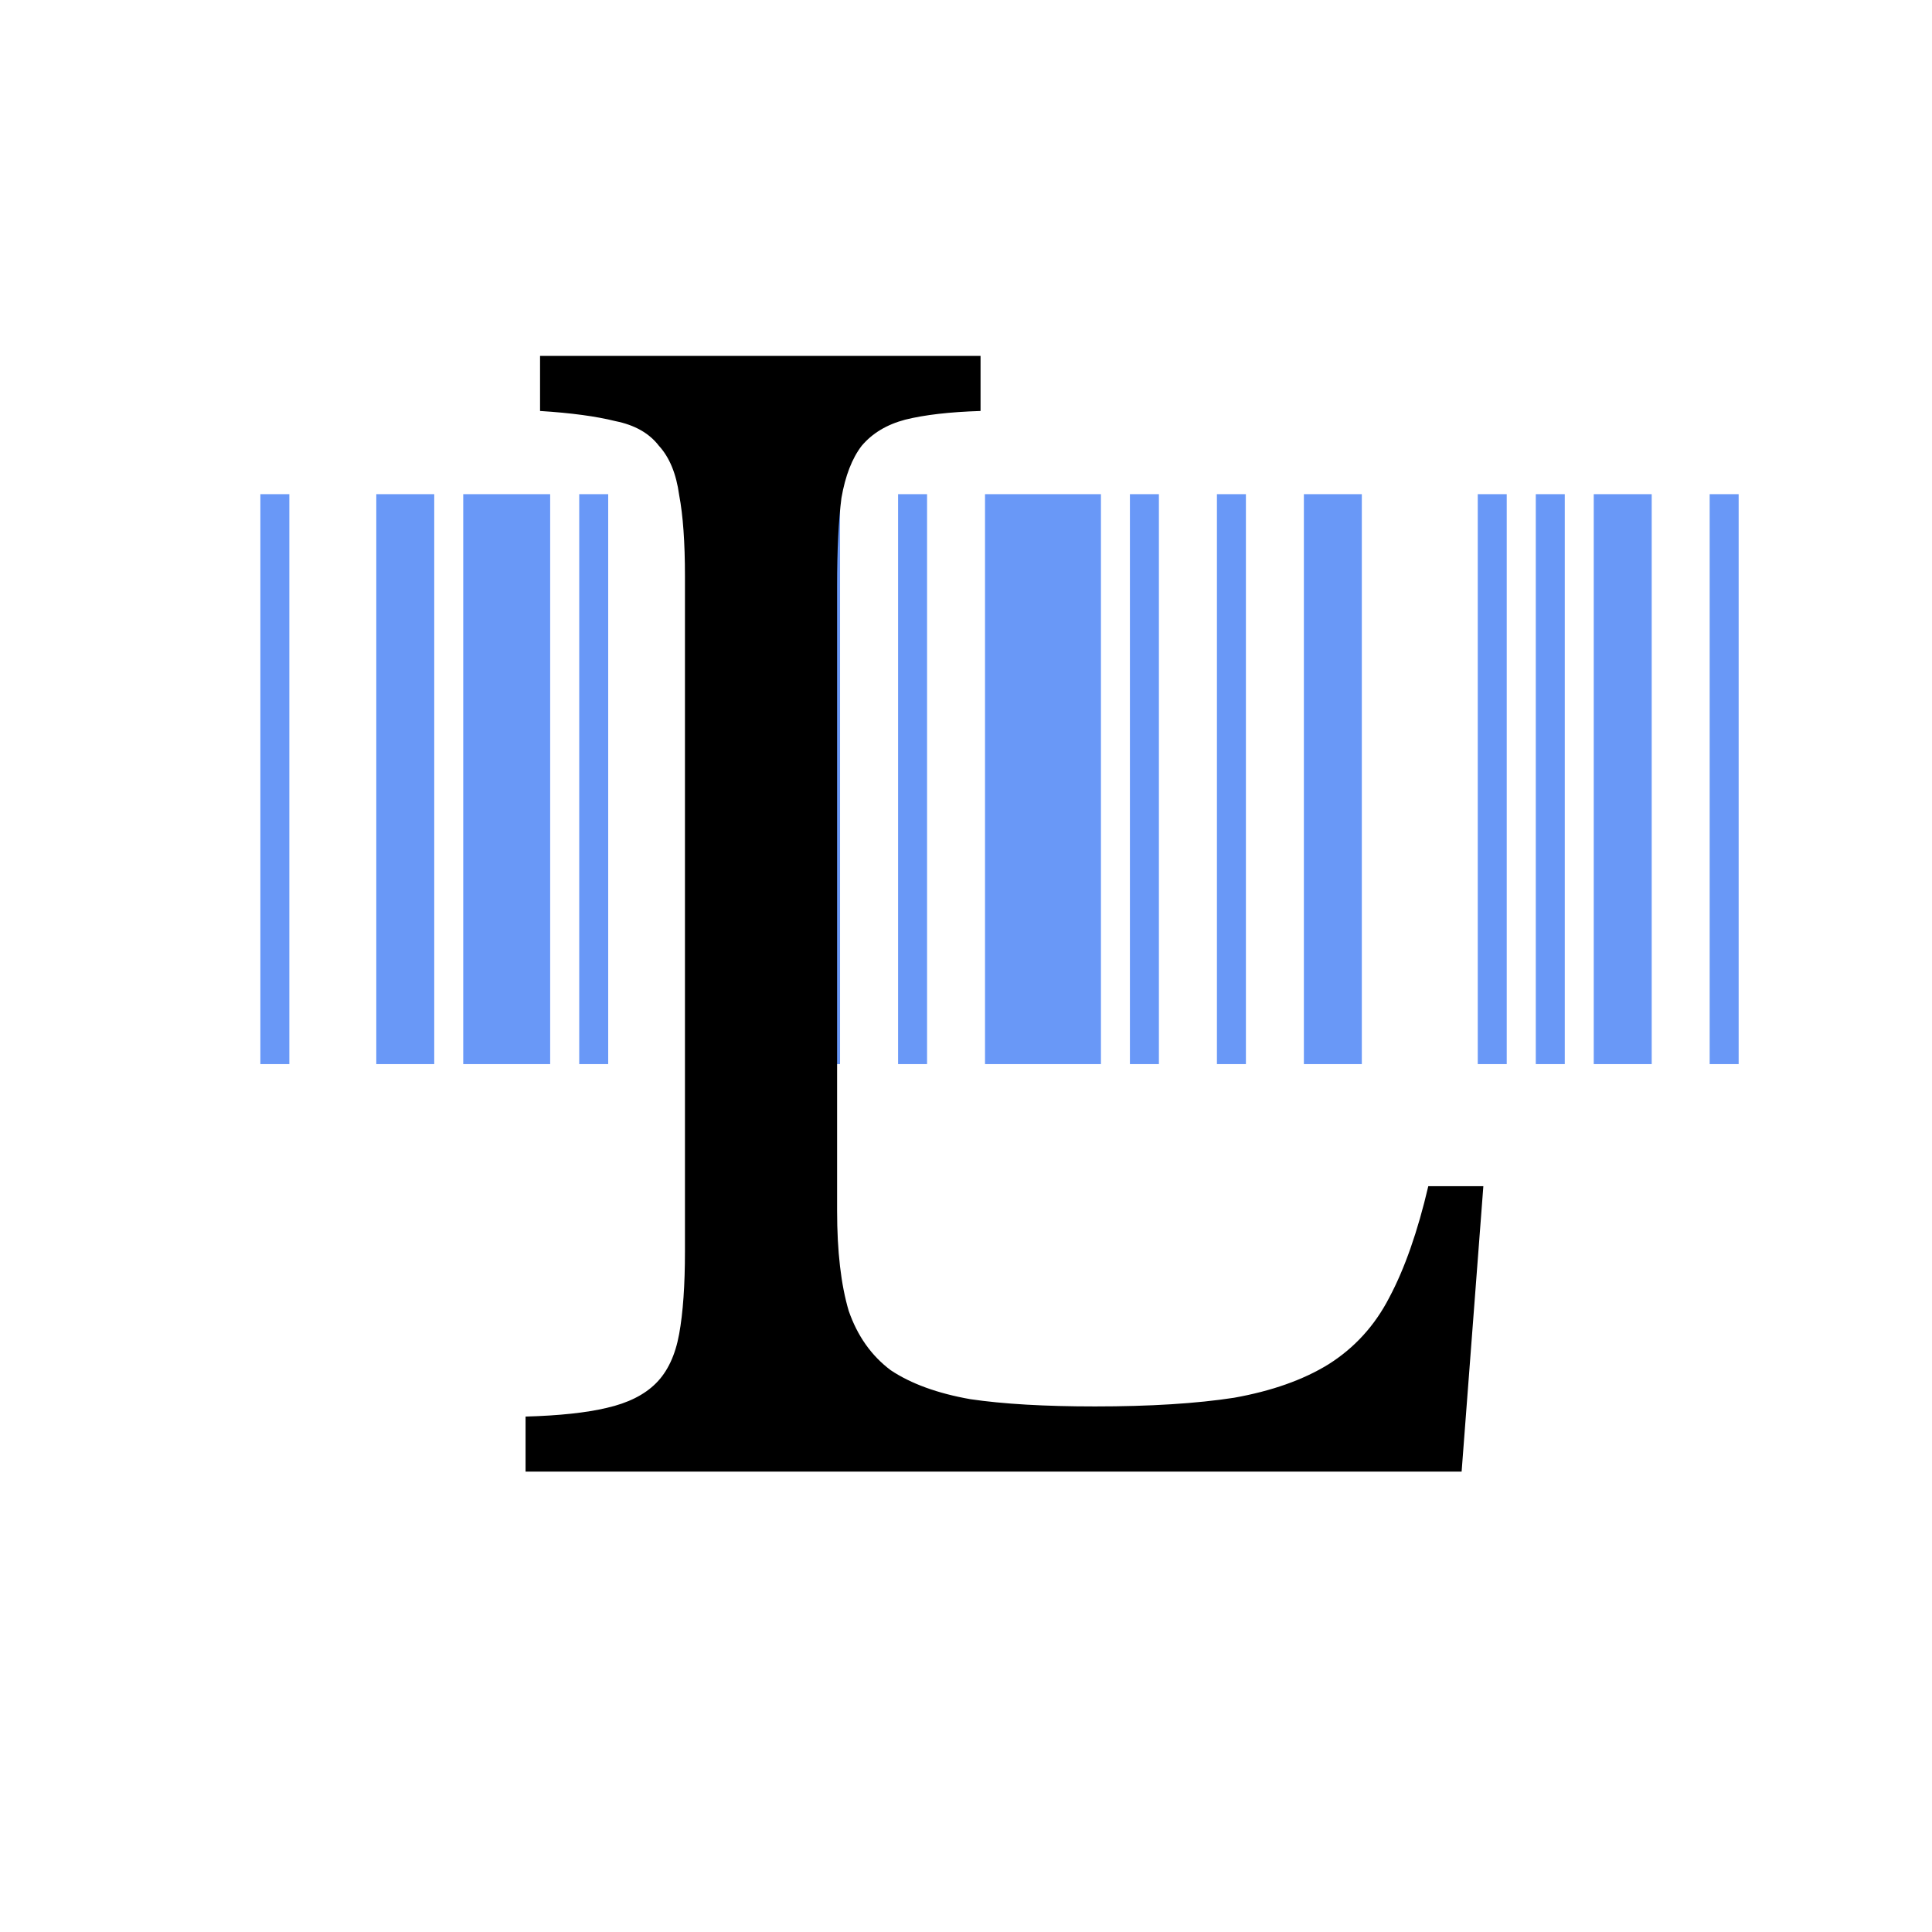
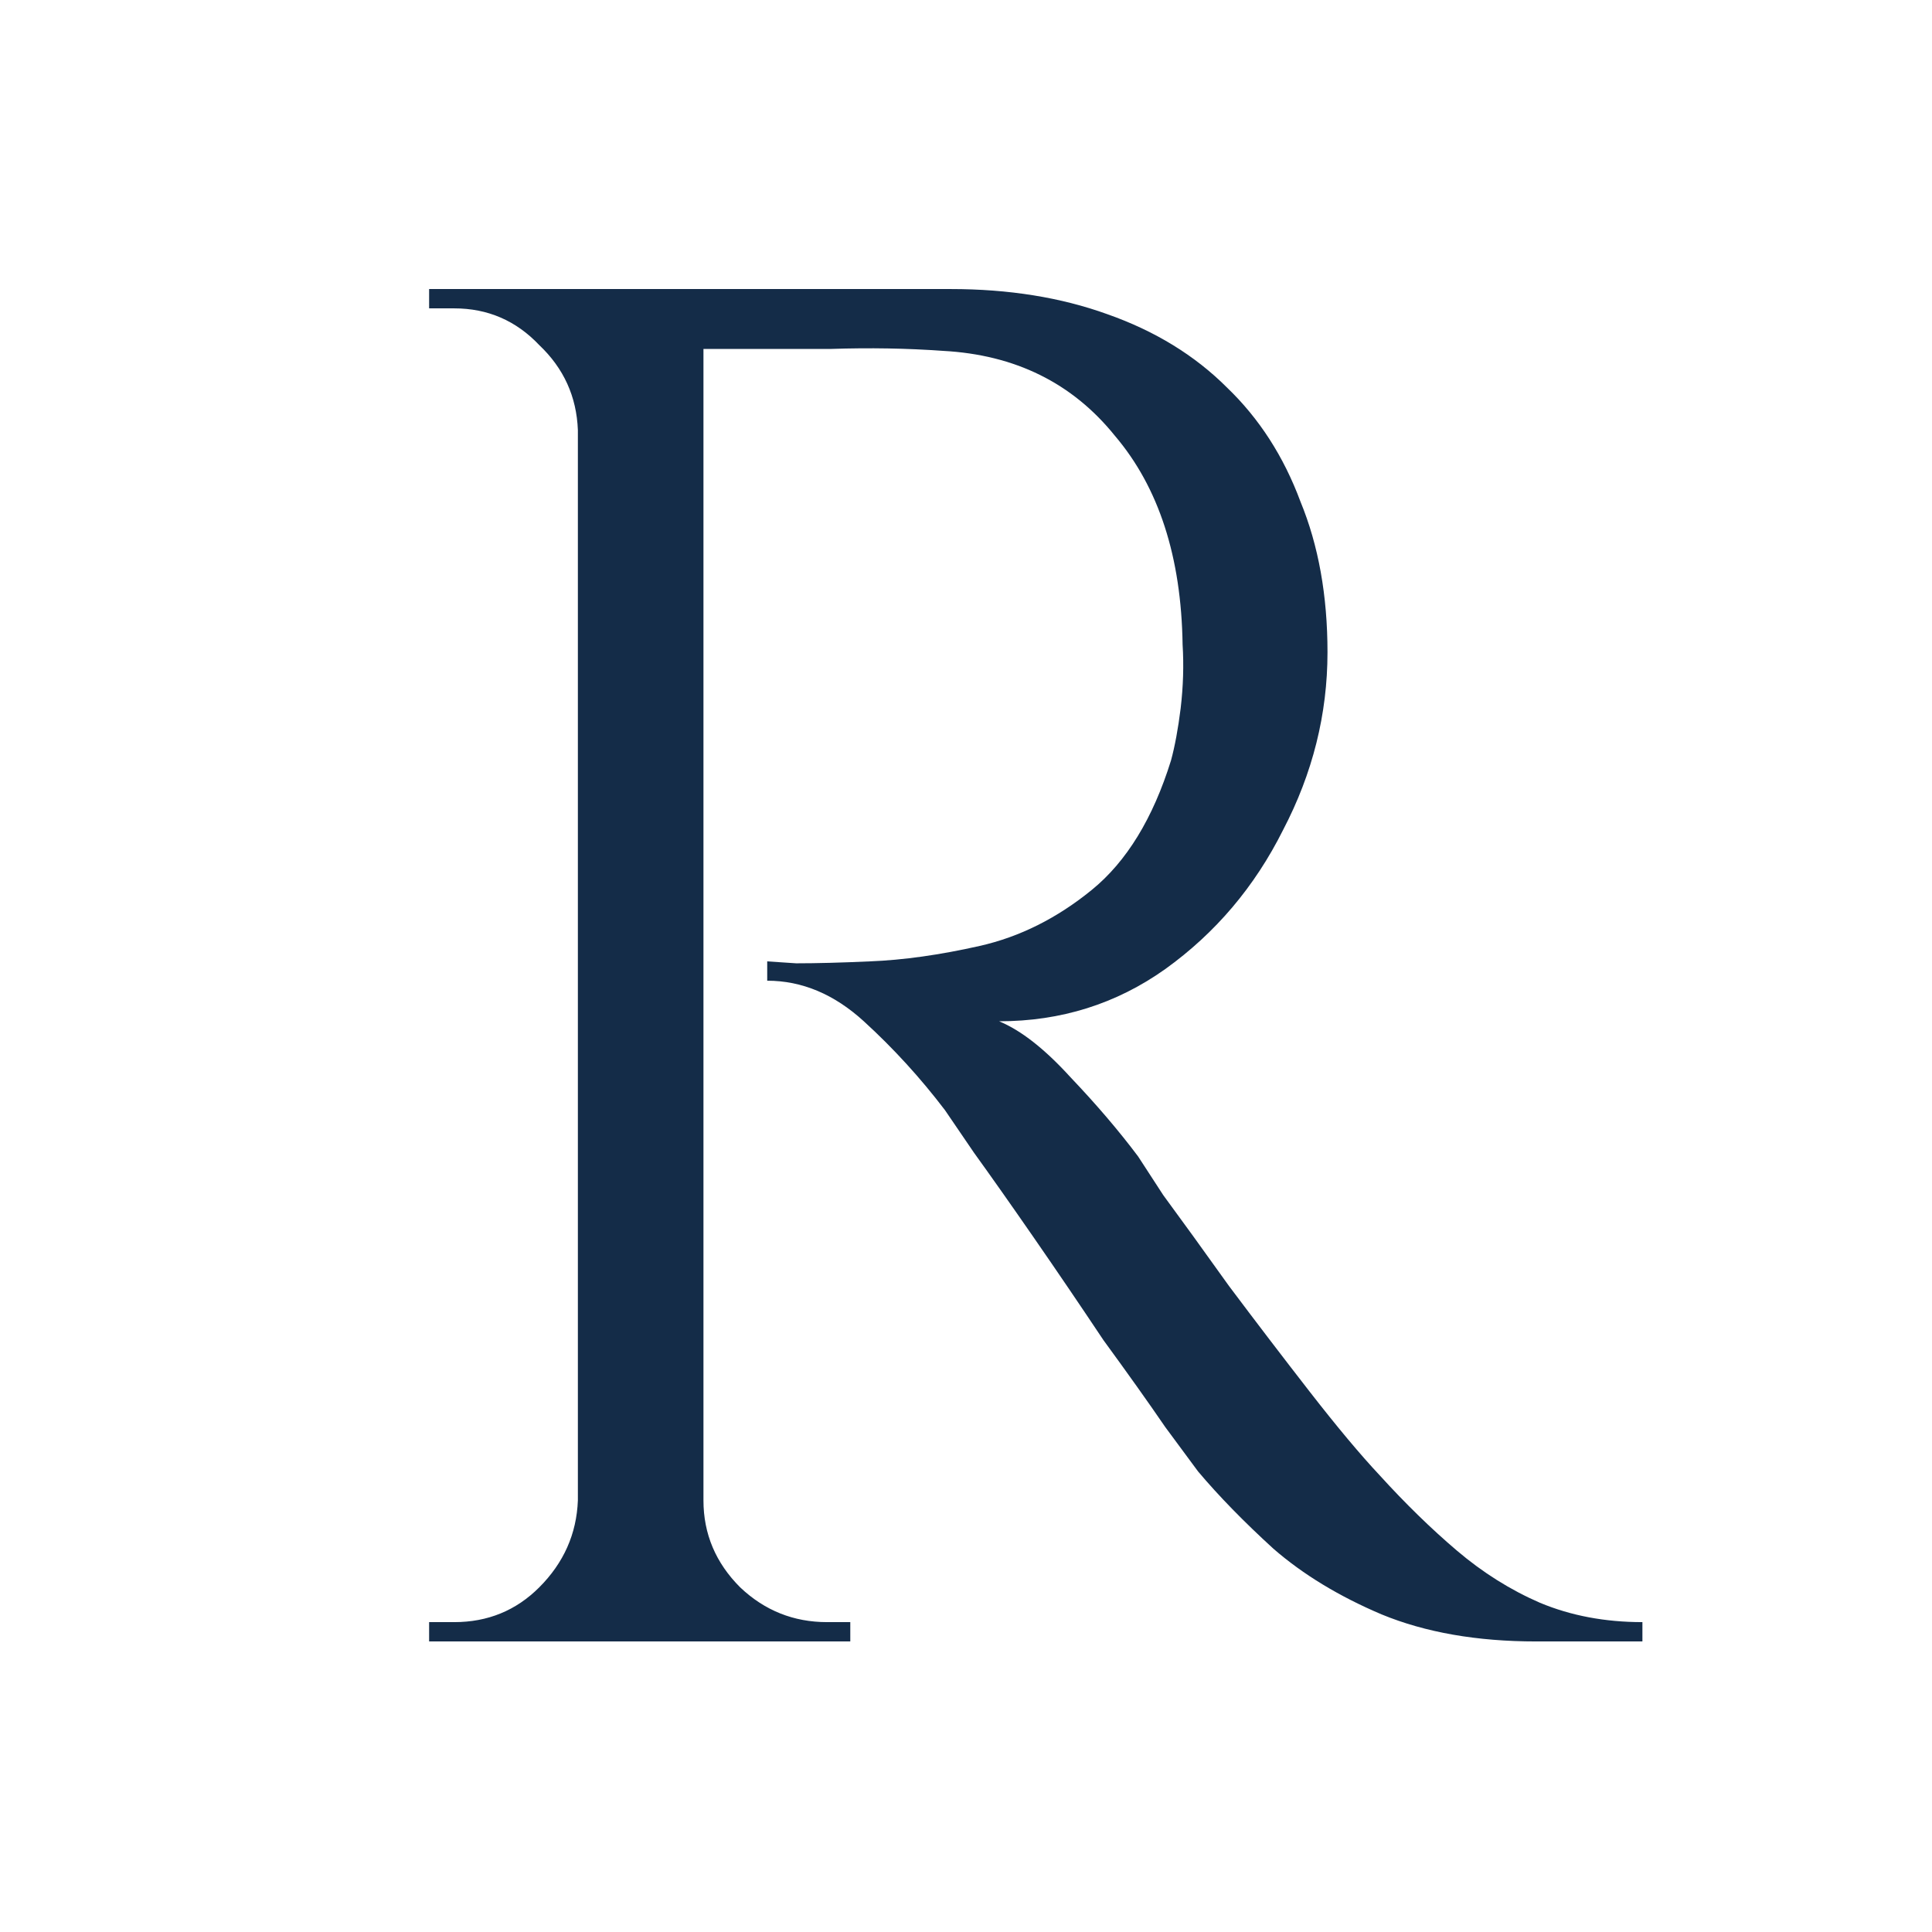
<svg xmlns="http://www.w3.org/2000/svg" width="512" height="512" viewBox="0 0 512 512" fill="none">
-   <path d="M69 282V130.96H76.68V282H69ZM99.72 282V130.96H115.08V282H99.72ZM122.76 282V130.96H145.8V282H122.76ZM153.5 282V130.96H161.18V282H153.5ZM191.9 282V130.96H207.26V282H191.9ZM214.94 282V130.96H222.62V282H214.94ZM238 282V130.96H245.68V282H238ZM261.04 282V130.96H291.76V282H261.04ZM299.44 282V130.96H307.12V282H299.44ZM322.5 282V130.96H330.18V282H322.5ZM345.54 282V130.96H360.9V282H345.54ZM391.62 282V130.96H399.3V282H391.62ZM407 282V130.96H414.68V282H407ZM422.36 282V130.96H437.72V282H422.36ZM453.08 282V130.96H460.76V282H453.08Z" fill="#2A6DF4" fill-opacity="0.7" />
-   <path d="M387.344 390H139.28V375.408C148.24 375.152 155.408 374.384 160.784 373.104C166.416 371.824 170.768 369.648 173.84 366.576C176.912 363.504 178.96 359.152 179.984 353.52C181.008 347.888 181.52 340.592 181.52 331.632V152.688C181.52 143.728 181.008 136.56 179.984 131.184C179.216 125.552 177.424 121.2 174.608 118.128C172.048 114.8 168.208 112.624 163.088 111.6C157.968 110.32 151.312 109.424 143.12 108.912V94.32H259.856V108.912C251.664 109.168 245.008 109.936 239.888 111.216C235.024 112.496 231.184 114.8 228.368 118.128C225.808 121.456 224.016 126.064 222.992 131.952C222.224 137.84 221.84 145.648 221.84 155.376V320.88C221.84 331.632 222.864 340.464 224.912 347.376C227.216 354.032 230.928 359.28 236.048 363.12C241.424 366.704 248.464 369.264 257.168 370.8C265.872 372.08 276.88 372.72 290.192 372.72C304.784 372.72 317.072 371.952 327.056 370.416C337.04 368.624 345.36 365.68 352.016 361.584C358.928 357.232 364.304 351.344 368.144 343.92C372.24 336.24 375.696 326.384 378.512 314.352H393.104L387.344 390Z" fill="black" />
+   <path d="M179.768 76.6H251.96C267.32 76.6 281.144 78.819 293.432 83.256C306.061 87.693 316.643 94.179 325.176 102.712C333.709 110.904 340.195 120.973 344.632 132.92C349.411 144.525 351.8 157.837 351.8 172.856C351.8 189.24 347.875 204.941 340.024 219.96C332.515 234.979 322.104 247.267 308.792 256.824C295.821 266.04 281.144 270.648 264.76 270.648C270.563 273.037 276.877 277.987 283.704 285.496C290.531 292.664 296.504 299.661 301.624 306.488C301.624 306.488 303.843 309.901 308.28 316.728C313.059 323.213 318.861 331.235 325.688 340.792C332.856 350.349 340.024 359.736 347.192 368.952C354.36 378.168 360.504 385.507 365.624 390.968C372.451 398.477 379.277 405.133 386.104 410.936C392.931 416.739 400.269 421.347 408.12 424.76C416.312 428.173 425.357 429.88 435.256 429.88V435H407.096C391.395 435 377.741 432.611 366.136 427.832C354.872 423.053 345.315 417.251 337.464 410.424C329.613 403.256 322.957 396.429 317.496 389.944C316.472 388.579 313.571 384.653 308.792 378.168C304.355 371.683 298.893 364.003 292.408 355.128C286.264 345.912 280.12 336.867 273.976 327.992C267.832 319.117 262.541 311.608 258.104 305.464C253.667 298.979 251.107 295.224 250.424 294.2C243.939 285.667 236.771 277.816 228.92 270.648C221.069 263.48 212.536 259.896 203.32 259.896V254.776C203.32 254.776 205.88 254.947 211 255.288C216.461 255.288 222.947 255.117 230.456 254.776C239.331 254.435 249.059 253.069 259.64 250.68C270.221 248.291 280.12 243.341 289.336 235.832C298.552 228.323 305.549 216.888 310.328 201.528C311.352 197.773 312.205 193.165 312.888 187.704C313.571 181.901 313.741 176.269 313.4 170.808C313.059 147.597 307.085 129.165 295.48 115.512C284.216 101.517 269.027 94.008 249.912 92.984C240.355 92.301 230.456 92.131 220.216 92.472C210.317 92.472 201.955 92.472 195.128 92.472C188.301 92.472 184.888 92.472 184.888 92.472C184.888 92.131 184.376 90.765 183.352 88.376C182.669 85.645 181.816 83.085 180.792 80.696C180.109 77.965 179.768 76.6 179.768 76.6ZM186.424 76.6V435H153.144V76.6H186.424ZM154.68 397.624V435H113.72V429.88C113.72 429.88 114.744 429.88 116.792 429.88C119.181 429.88 120.376 429.88 120.376 429.88C129.251 429.88 136.76 426.808 142.904 420.664C149.389 414.179 152.803 406.499 153.144 397.624H154.68ZM154.68 113.976H153.144C152.803 105.101 149.389 97.592 142.904 91.448C136.76 84.963 129.251 81.72 120.376 81.72C120.376 81.72 119.181 81.72 116.792 81.72C114.744 81.72 113.72 81.72 113.72 81.72V76.6H154.68V113.976ZM184.888 397.624H186.424C186.424 406.499 189.667 414.179 196.152 420.664C202.637 426.808 210.317 429.88 219.192 429.88C219.192 429.88 220.216 429.88 222.264 429.88C224.312 429.88 225.336 429.88 225.336 429.88V435H184.888V397.624Z" fill="#142C48" />
</svg>
